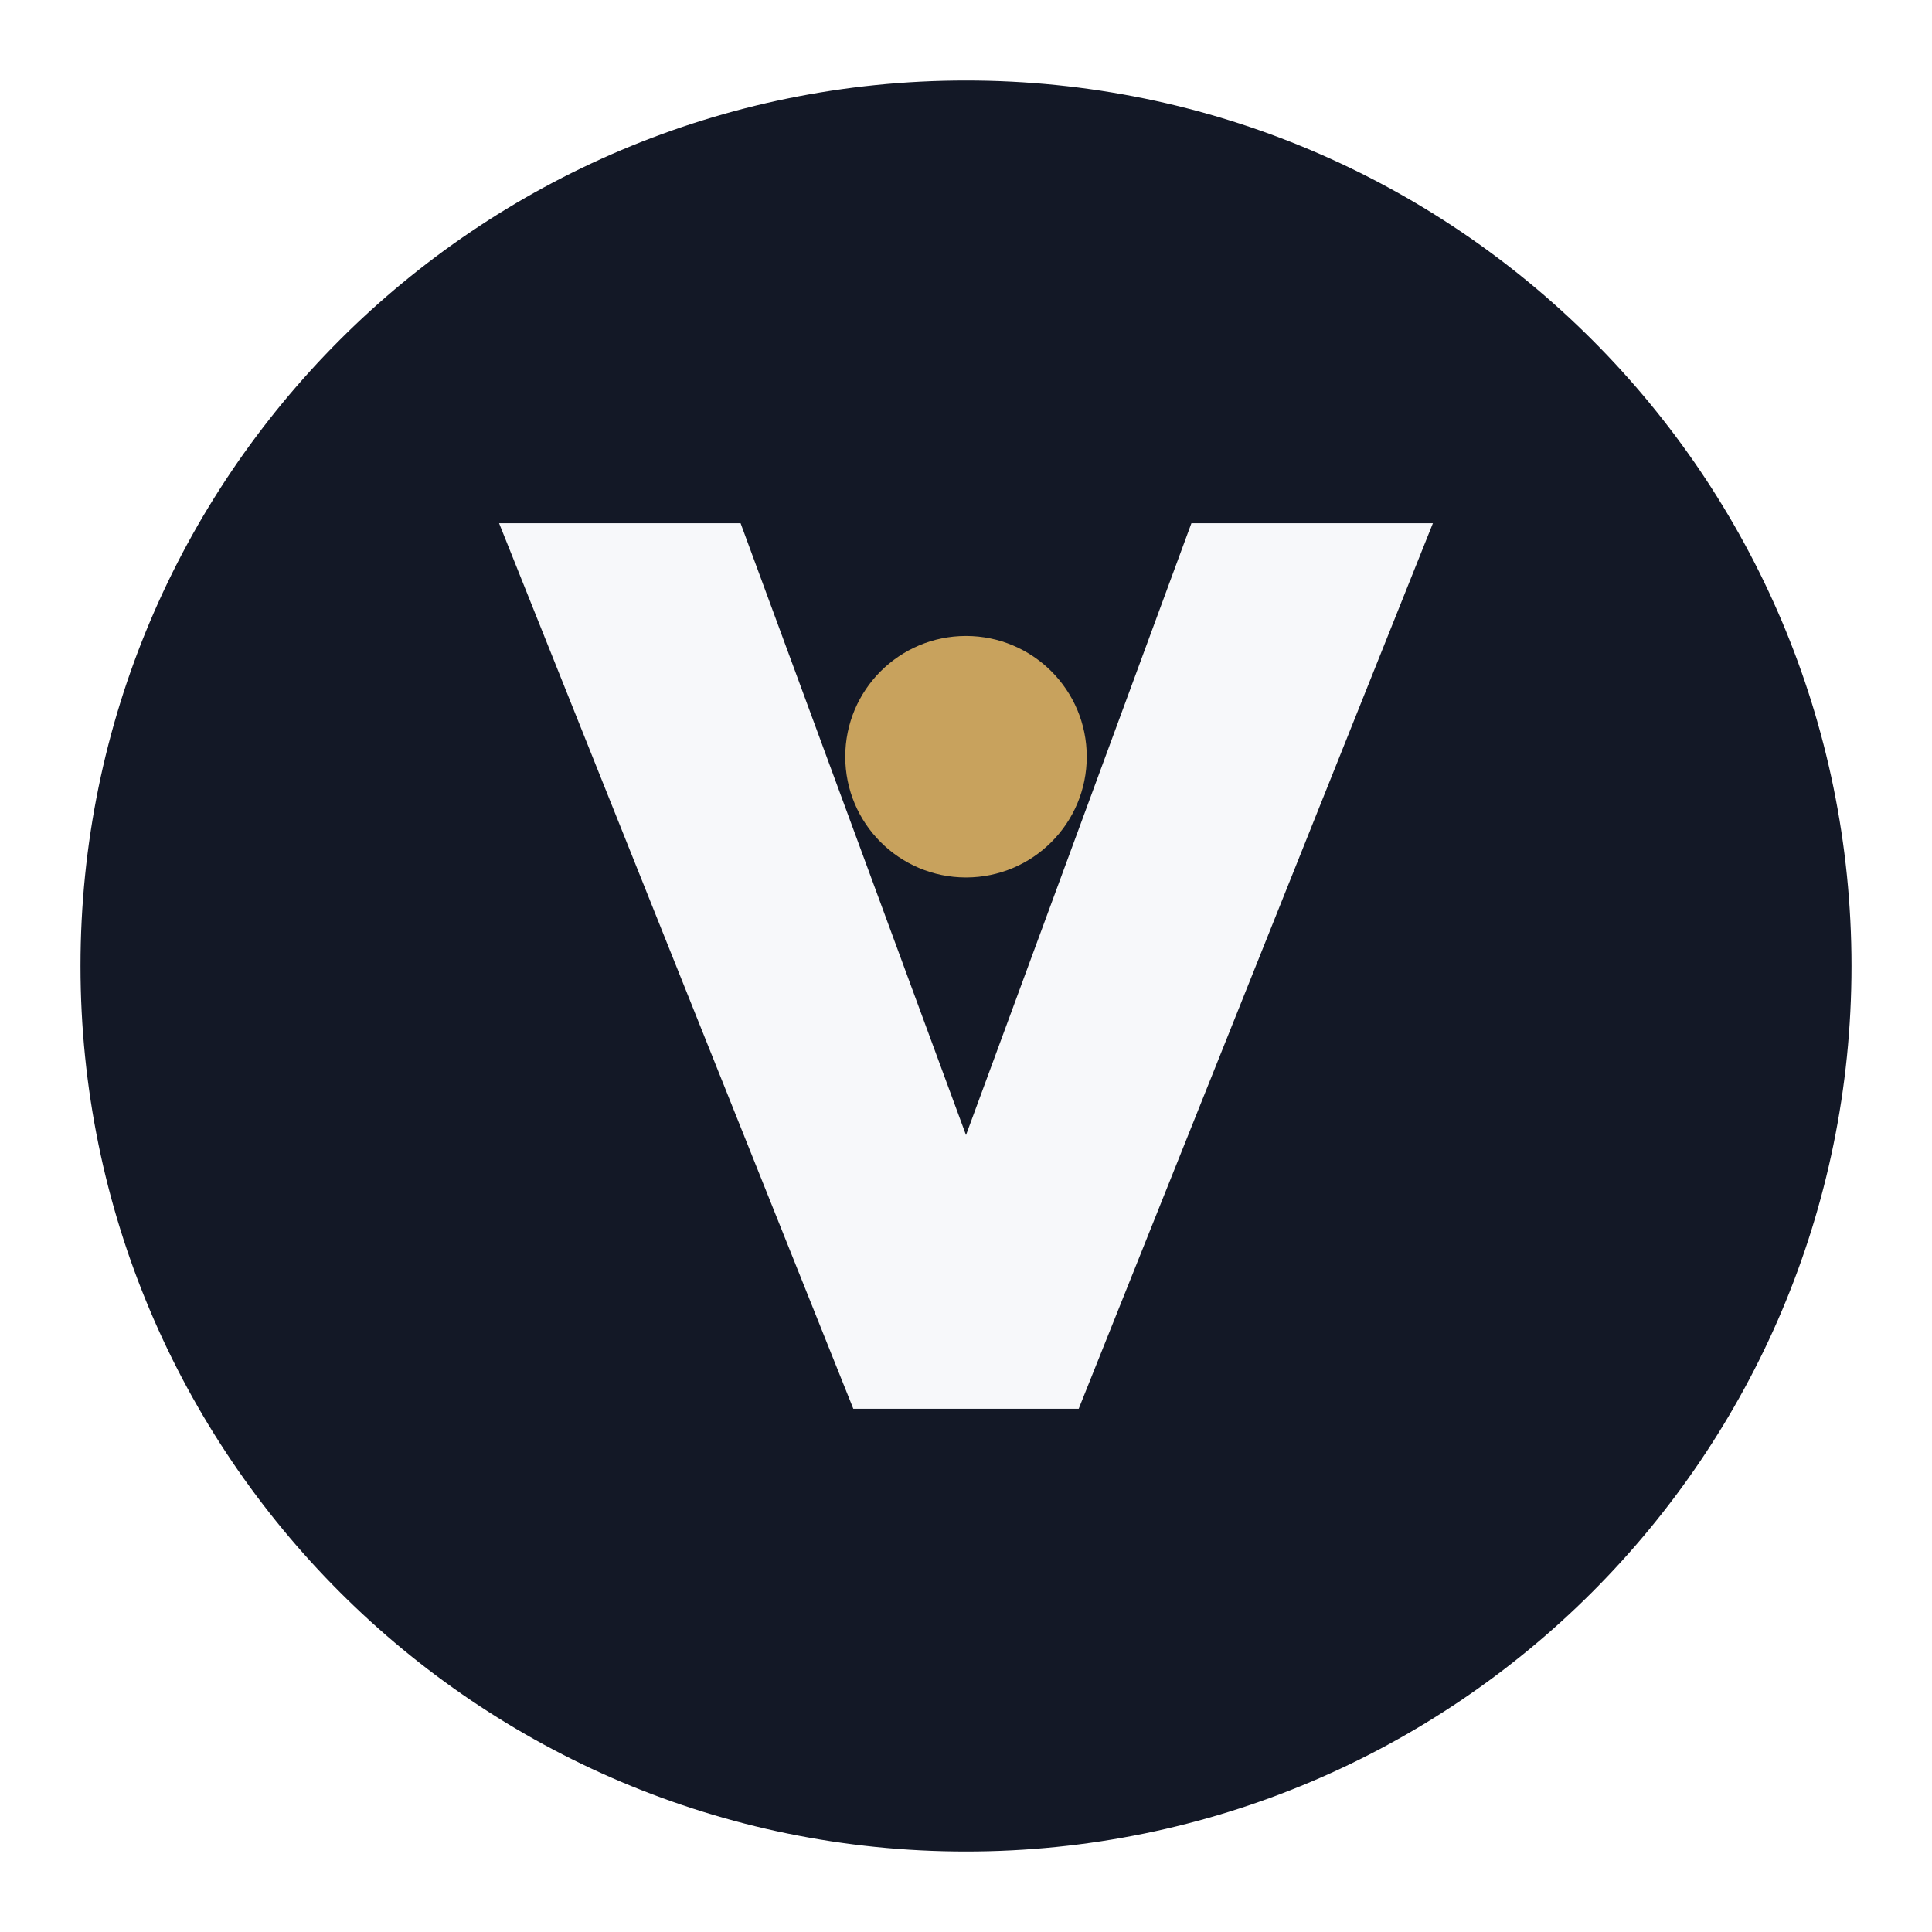
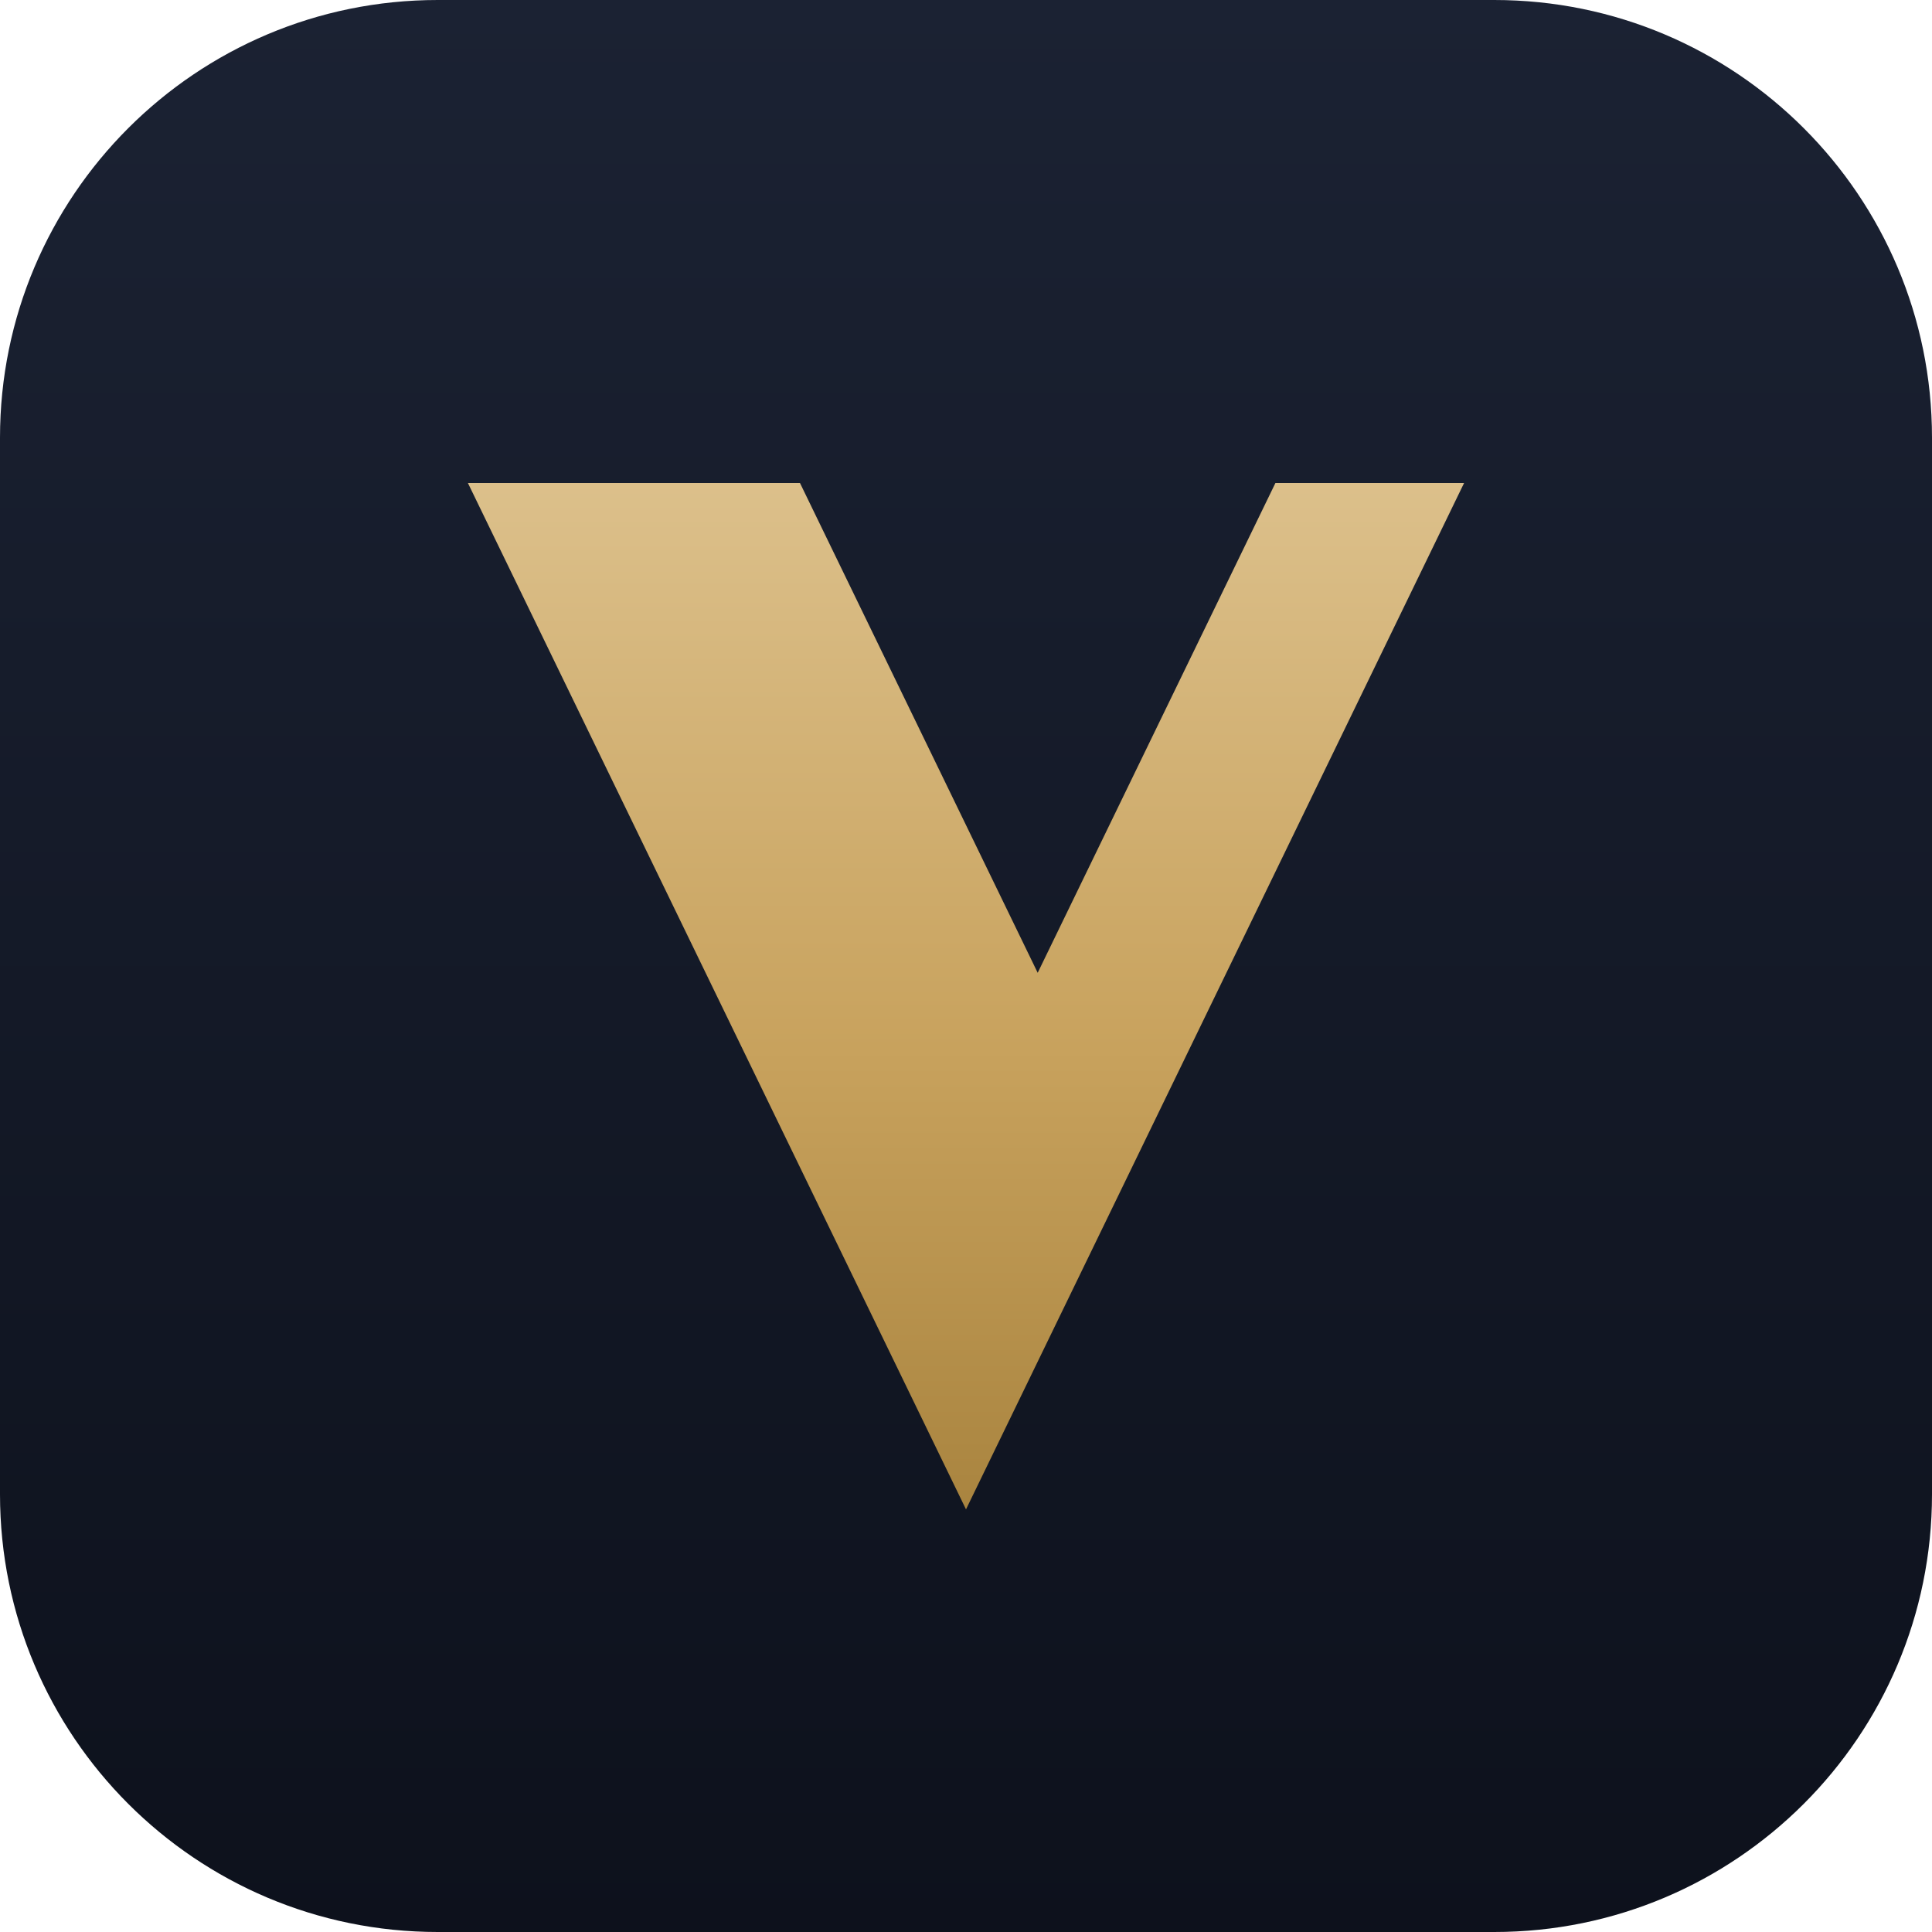
- <svg xmlns="http://www.w3.org/2000/svg" viewBox="0 0 24 24">
-   <circle cx="12" cy="12" r="11" fill="#131826" />
-   <path d="M6.2 6.5h3l2.8 7.6 2.8-7.6h3L13.4 17.5h-2.8z" fill="#F7F8FA" />
-   <circle cx="12" cy="9.4" r="1.5" fill="#C8A25D" />
+ <svg xmlns="http://www.w3.org/2000/svg" viewBox="0 0 512 512">
+   <defs>
+     <linearGradient id="brass" x1="0" y1="0" x2="0" y2="1">
+       <stop offset="0" stop-color="#DCC08B" />
+       <stop offset="0.55" stop-color="#C8A25D" />
+       <stop offset="1" stop-color="#A9843F" />
+     </linearGradient>
+     <linearGradient id="bg" x1="0" y1="0" x2="0" y2="1">
+       <stop offset="0" stop-color="#1B2233" />
+       <stop offset="1" stop-color="#0D111C" />
+     </linearGradient>
+   </defs>
+   <rect width="512" height="512" rx="116" fill="url(#bg)" />
+   <path d="M124 128L212 128L275 257.8L338 128L388 128L256 400Z" fill="url(#brass)" />
</svg>
